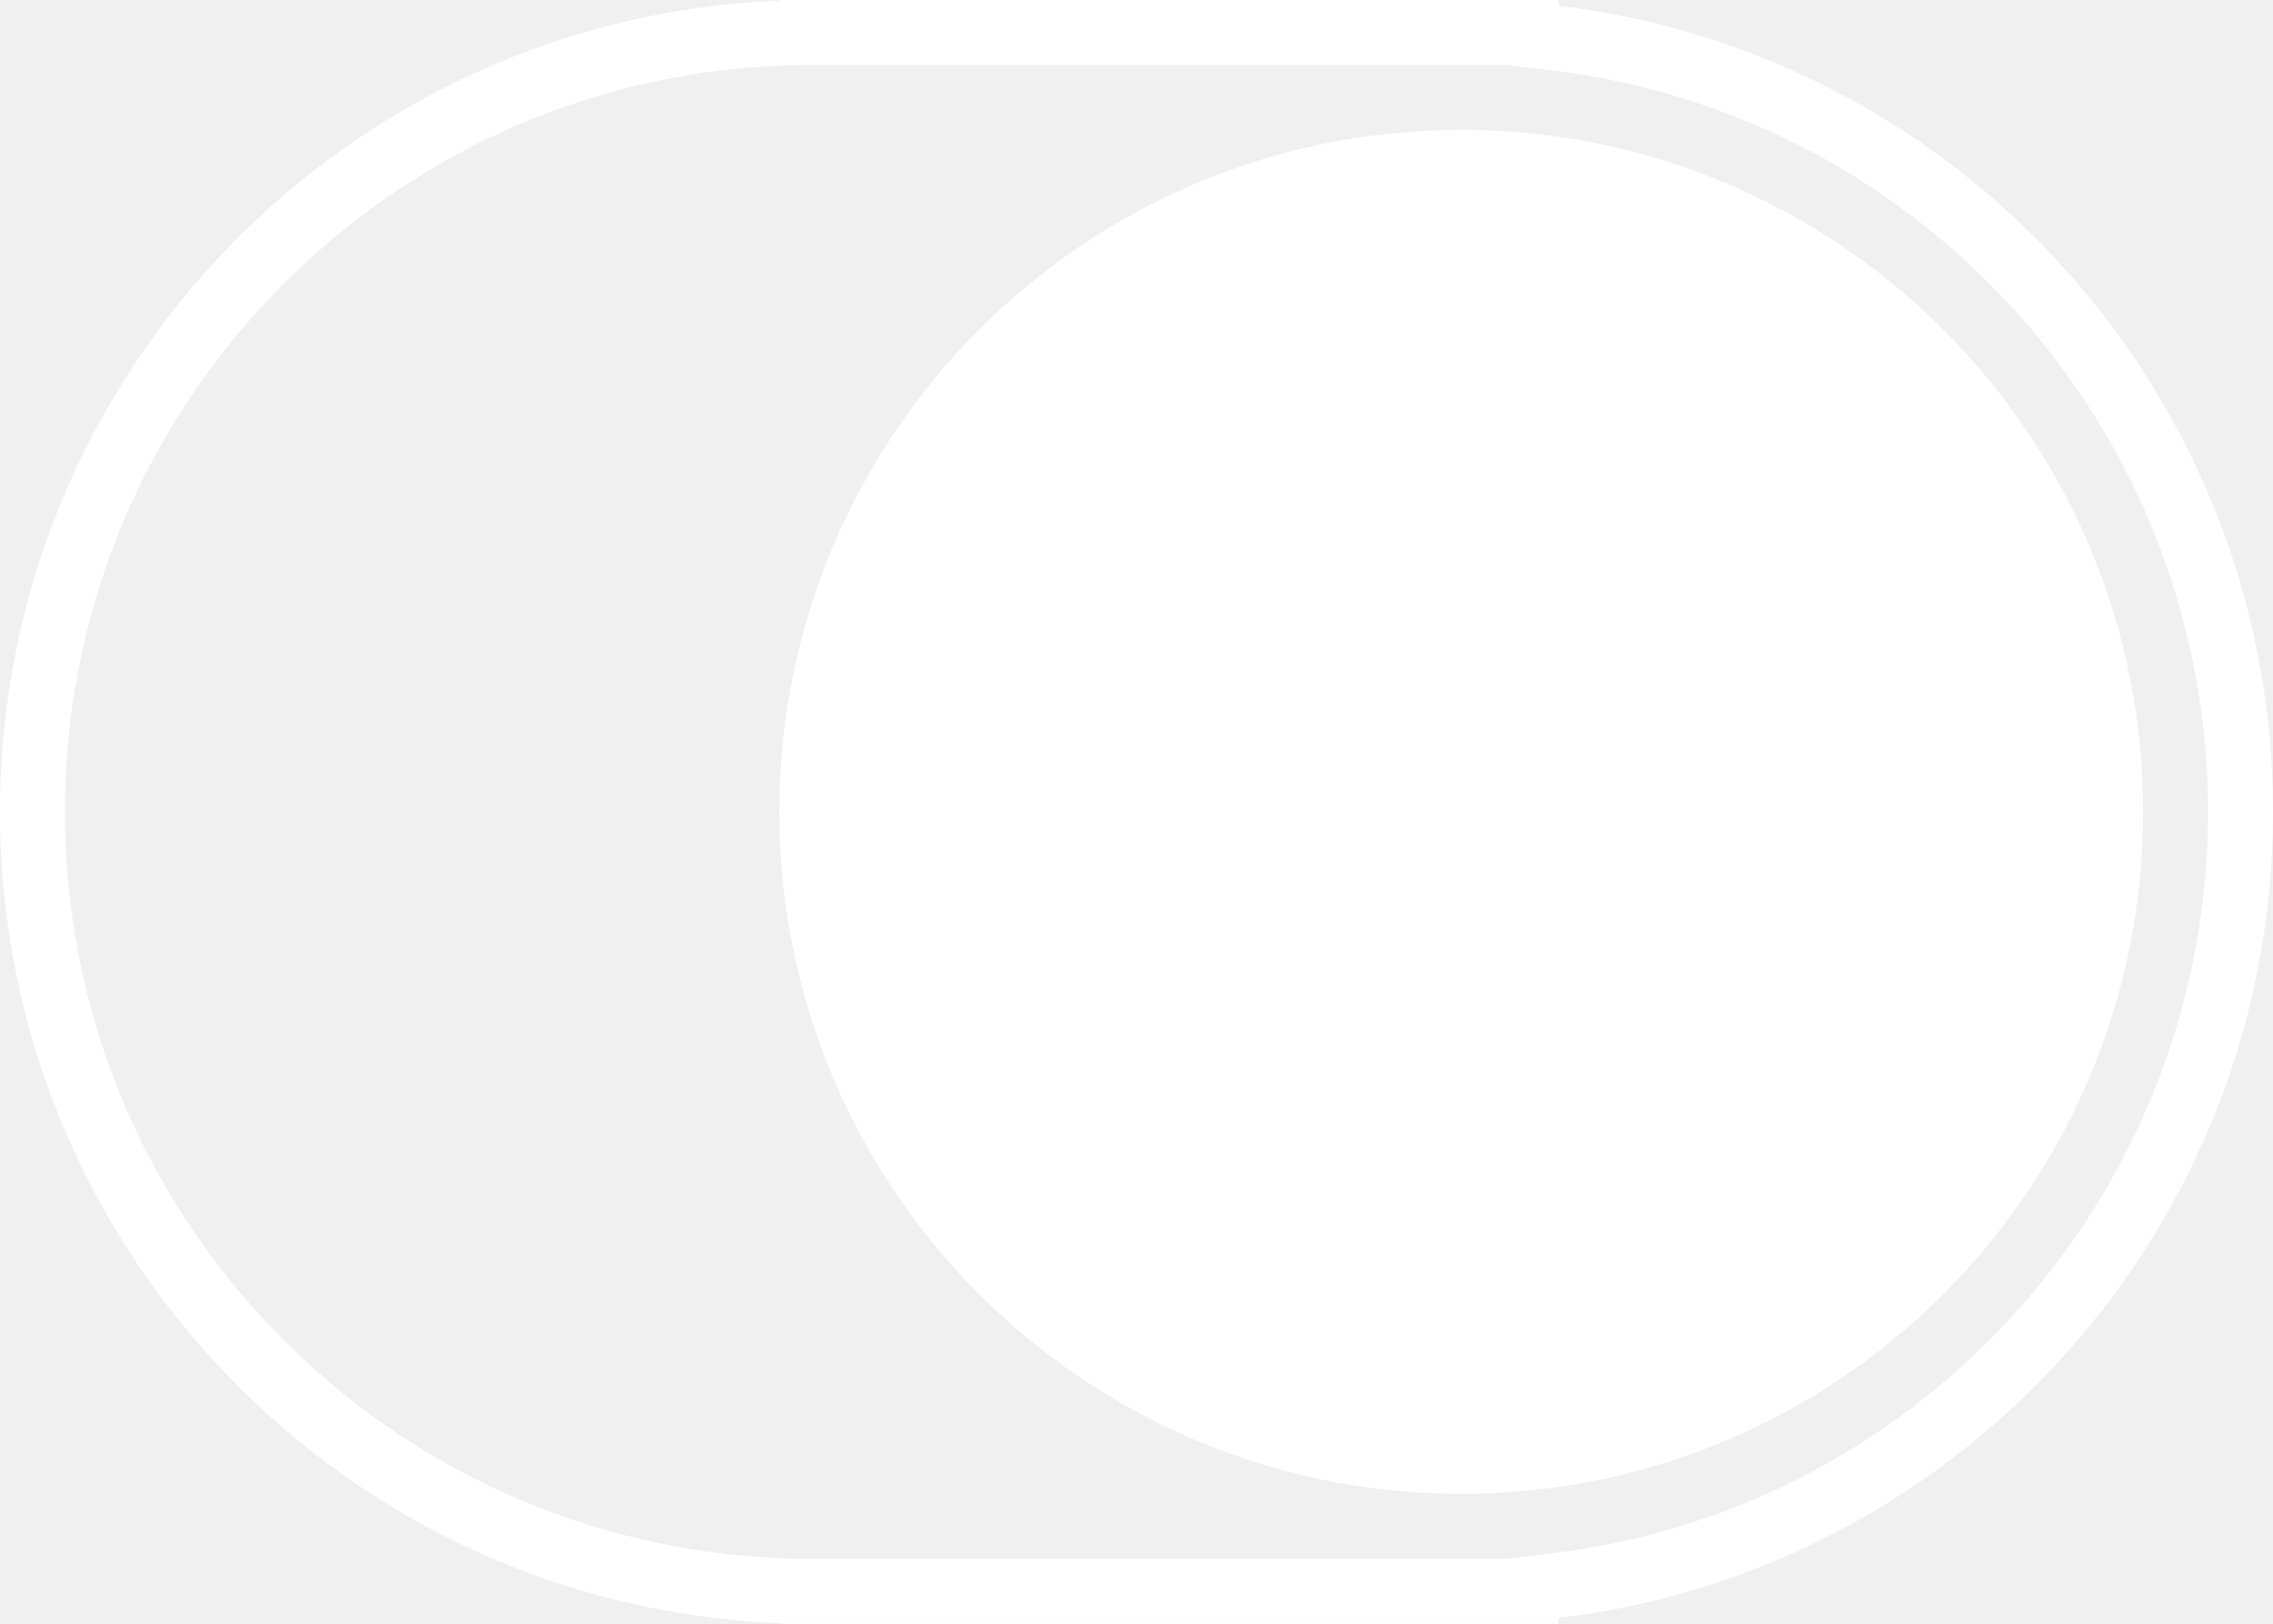
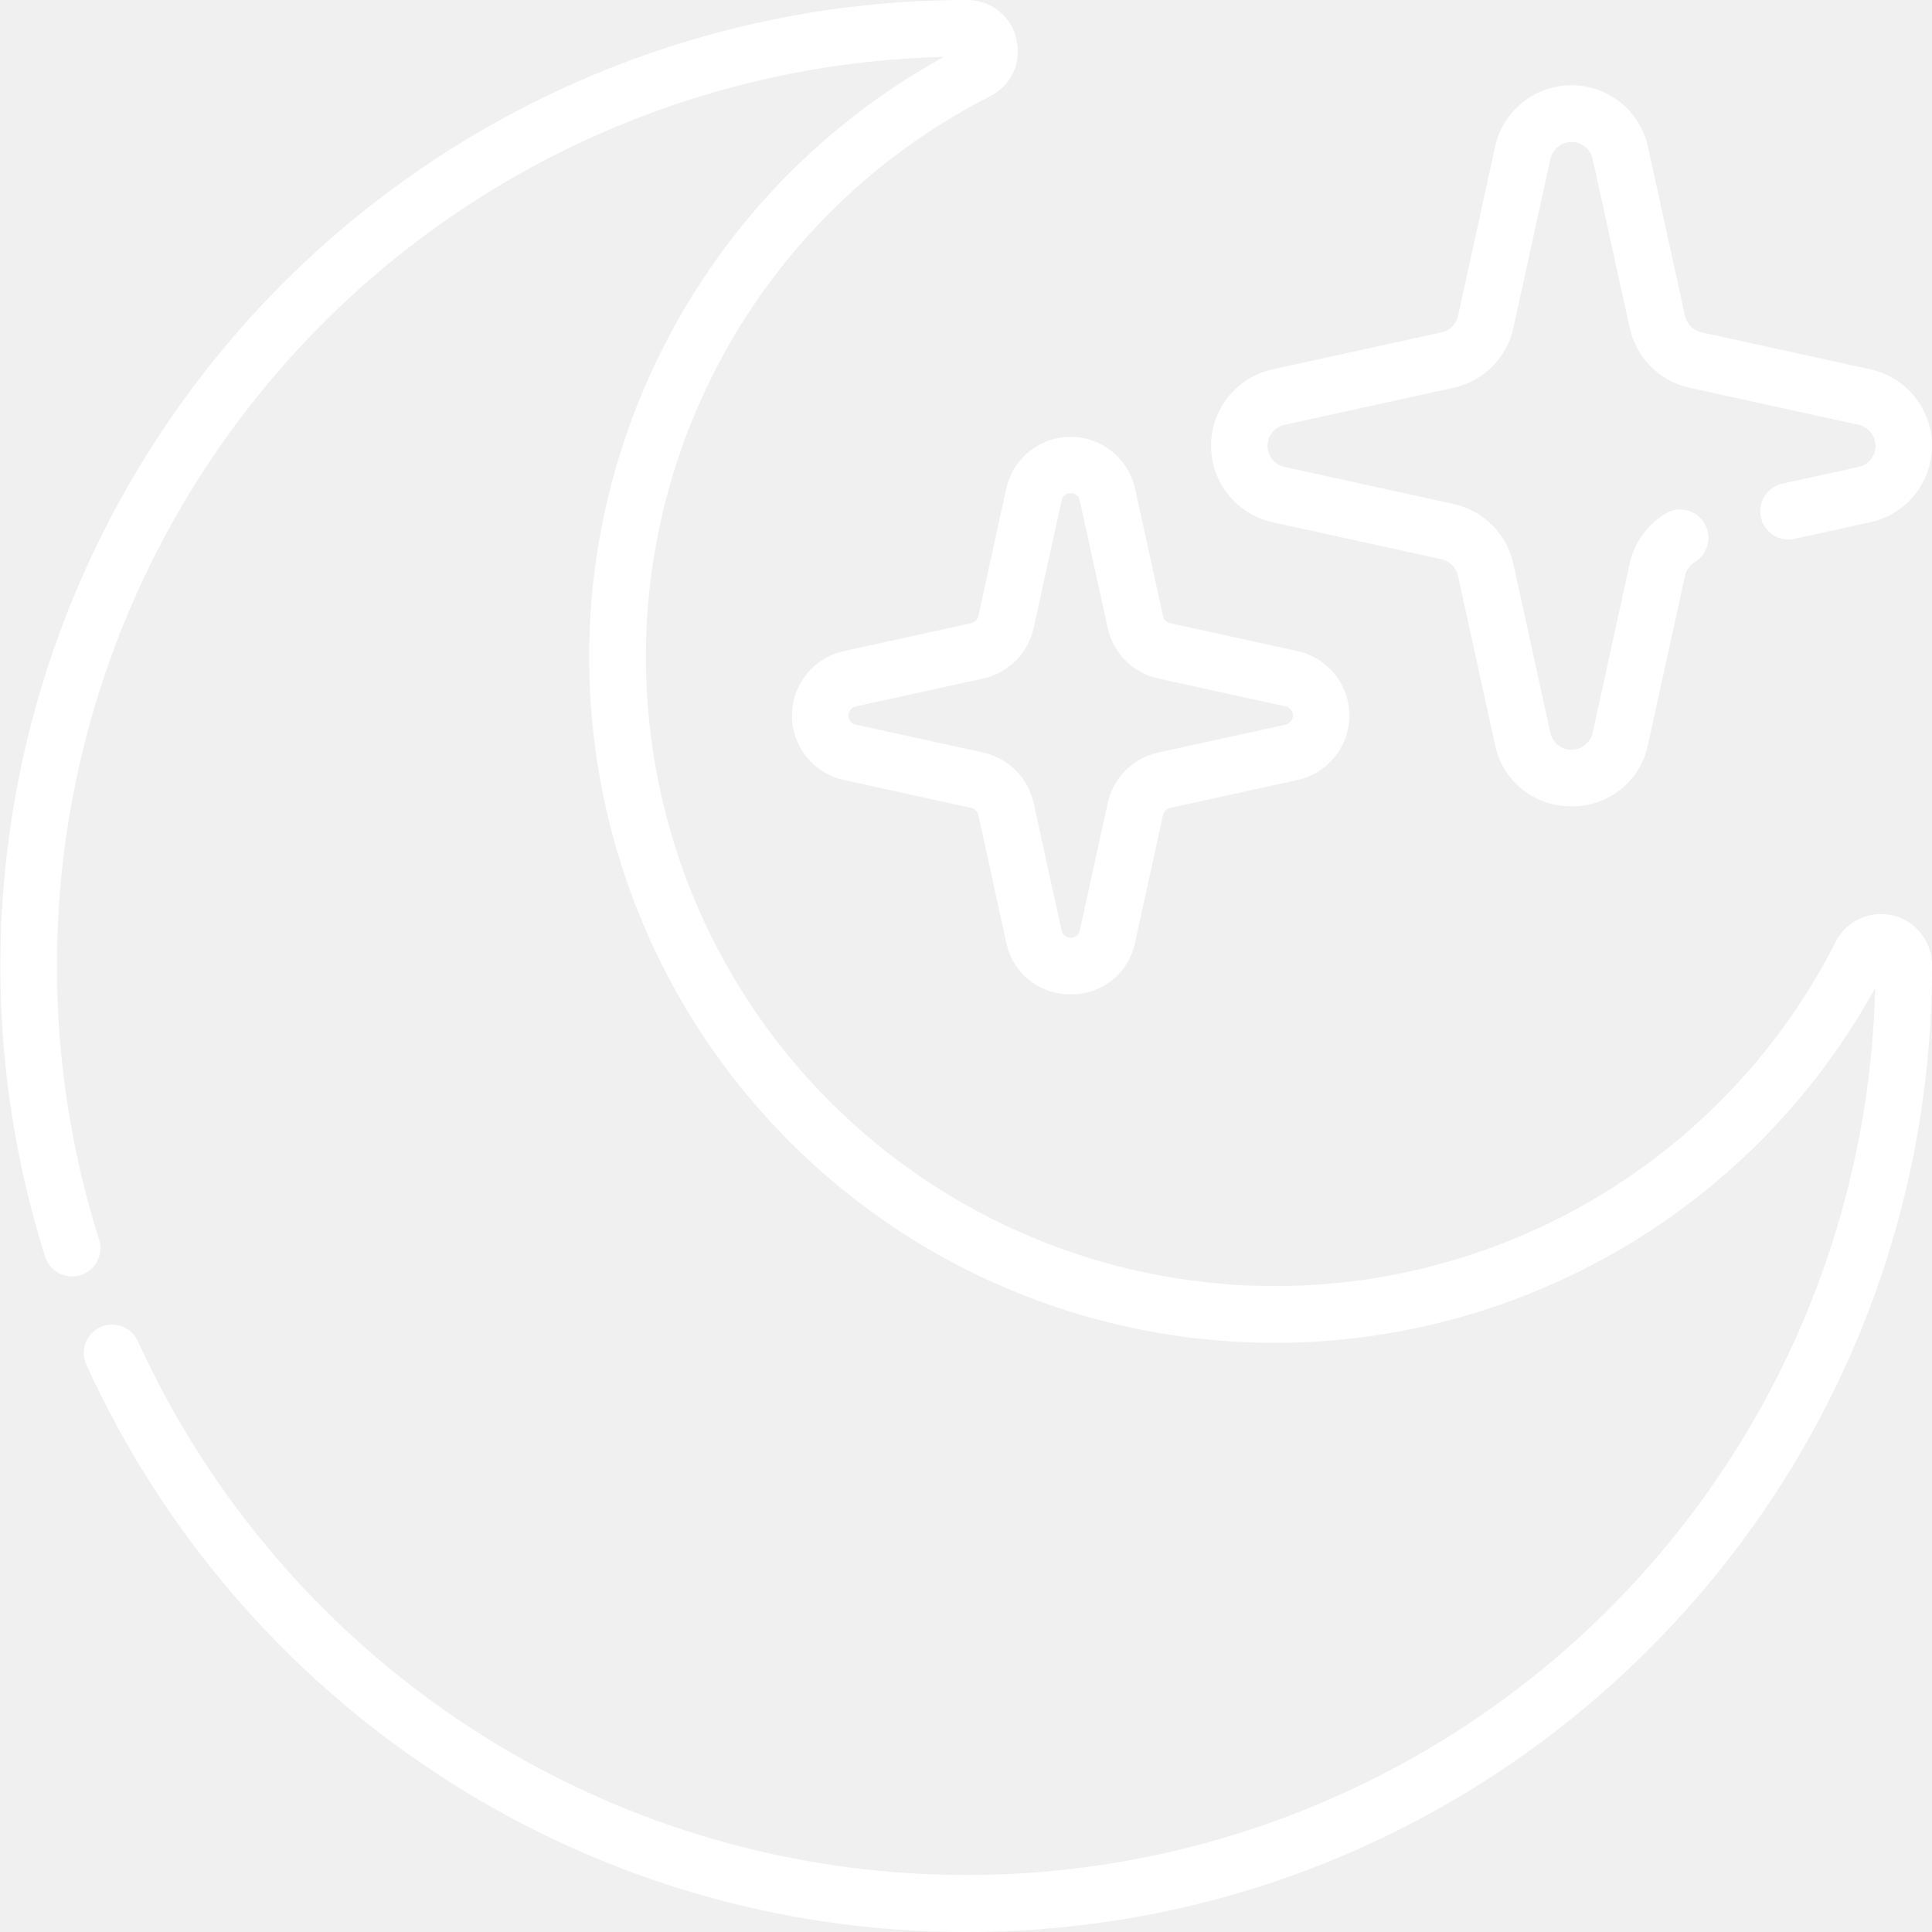
- <svg xmlns="http://www.w3.org/2000/svg" id="Komponente_18_1" data-name="Komponente 18 – 1" width="35" height="25" viewBox="0 0 35 25">
-   <g id="Vereinigungsmenge_2" data-name="Vereinigungsmenge 2" fill="none">
-     <path d="M12,25v-.01A12.5,12.5,0,0,1,12,.01V0H24V.089a12.5,12.5,0,0,1,0,24.822V25Z" stroke="none" />
-     <path d="M 23.195 24 L 23.882 23.918 C 29.65 23.228 34 18.319 34 12.5 C 34 6.681 29.65 1.772 23.882 1.082 L 23.196 1 L 22.5 1 L 12.5 1 L 12.27 1 L 12.039 1.009 C 9.065 1.126 6.288 2.374 4.218 4.521 C 2.143 6.675 1 9.508 1 12.5 C 1 15.492 2.143 18.325 4.218 20.479 C 6.288 22.627 9.065 23.874 12.039 23.991 L 12.27 24 L 23.195 24 M 24 25 L 12 25 L 12 24.99 C 5.328 24.728 -4.089355343239731e-07 19.236 -4.089355343239731e-07 12.5 C -4.089355343239731e-07 5.764 5.328 0.273 12 0.01 L 12 1.358032193365943e-07 L 12.5 1.358032193365943e-07 L 22.5 1.358032193365943e-07 L 24 1.358032193365943e-07 L 24 0.089 C 30.197 0.83 35 6.104 35 12.5 C 35 18.896 30.197 24.17 24 24.911 L 24 25 Z" stroke="none" fill="#fff" />
+ <svg xmlns="http://www.w3.org/2000/svg" width="35" height="35" viewBox="0 0 35 35">
+   <g id="night-mode" transform="translate(0 0)">
+     <path id="Pfad_92" data-name="Pfad 92" d="M17.5,35a17.4,17.4,0,0,1-9.58-2.865,17.585,17.585,0,0,1-6.35-7.4.513.513,0,1,1,.933-.426,16.56,16.56,0,0,0,5.981,6.967A16.468,16.468,0,0,0,33.97,17.9,12.419,12.419,0,1,1,17.1,1.03a16.474,16.474,0,0,0-15.3,21.443.513.513,0,0,1-.977.311A17.5,17.5,0,0,1,17.5,0h.018a.907.907,0,0,1,.894.707.911.911,0,0,1-.478,1.039,11.394,11.394,0,1,0,15.319,15.32A.923.923,0,0,1,35,17.481V17.5A17.5,17.5,0,0,1,17.5,35Z" fill="#fff" />
+     <g id="Gruppe_203" data-name="Gruppe 203" transform="translate(21.942 1.547)">
+       <path id="Pfad_93" data-name="Pfad 93" d="M327.5,35.687a1.391,1.391,0,0,1-1.384-1.113l-.671-3.062a.393.393,0,0,0-.3-.3l-3.061-.671a1.417,1.417,0,0,1,0-2.768l3.062-.671a.392.392,0,0,0,.3-.3l.671-3.062a1.417,1.417,0,0,1,2.769,0l.671,3.062a.393.393,0,0,0,.3.3l3.061.671a1.417,1.417,0,0,1,0,2.768l-1.342.294a.513.513,0,1,1-.219-1l1.342-.294a.391.391,0,0,0,0-.765l-3.062-.671a1.421,1.421,0,0,1-1.081-1.081l-.671-3.062a.392.392,0,0,0-.766,0l-.671,3.062a1.421,1.421,0,0,1-1.081,1.081l-3.062.671a.391.391,0,0,0,0,.765l3.062.671a1.421,1.421,0,0,1,1.081,1.082l.67,3.061a.392.392,0,0,0,.766,0l.671-3.062a1.417,1.417,0,0,1,.658-.913.513.513,0,0,1,.524.882.388.388,0,0,0-.18.251l-.671,3.063A1.391,1.391,0,0,1,327.5,35.687Z" transform="translate(-320.974 -22.628)" fill="#fff" />
+     </g>
+     <g id="Gruppe_204" data-name="Gruppe 204" transform="translate(14.345 7.912)">
+       <path id="Pfad_94" data-name="Pfad 94" d="M214.9,125.843a1.173,1.173,0,0,1-1.167-.939l-.506-2.309a.17.17,0,0,0-.129-.129l-2.309-.506a1.195,1.195,0,0,1,0-2.334l2.309-.506a.17.17,0,0,0,.129-.129l.506-2.309a1.195,1.195,0,0,1,2.334,0l.506,2.309a.17.17,0,0,0,.129.129l2.309.506a1.195,1.195,0,0,1,0,2.334l-2.309.506a.17.17,0,0,0-.129.129l-.506,2.309a1.173,1.173,0,0,1-1.167.939Zm0-9.075a.154.154,0,0,0-.165.133l-.506,2.309a1.2,1.2,0,0,1-.911.911l-2.309.506a.169.169,0,0,0,0,.331l2.309.506a1.2,1.2,0,0,1,.911.911l.506,2.309a.169.169,0,0,0,.331,0l.506-2.309a1.2,1.2,0,0,1,.911-.911l2.309-.506a.169.169,0,0,0,0-.331l-2.309-.506a1.2,1.2,0,0,1-.911-.911l-.506-2.309a.154.154,0,0,0-.165-.133Z" transform="translate(-209.849 -115.742)" fill="#fff" />
+     </g>
  </g>
-   <circle id="Ellipse_15" data-name="Ellipse 15" cx="10.5" cy="10.5" r="10.5" transform="translate(12 2)" fill="#fff" />
</svg>
